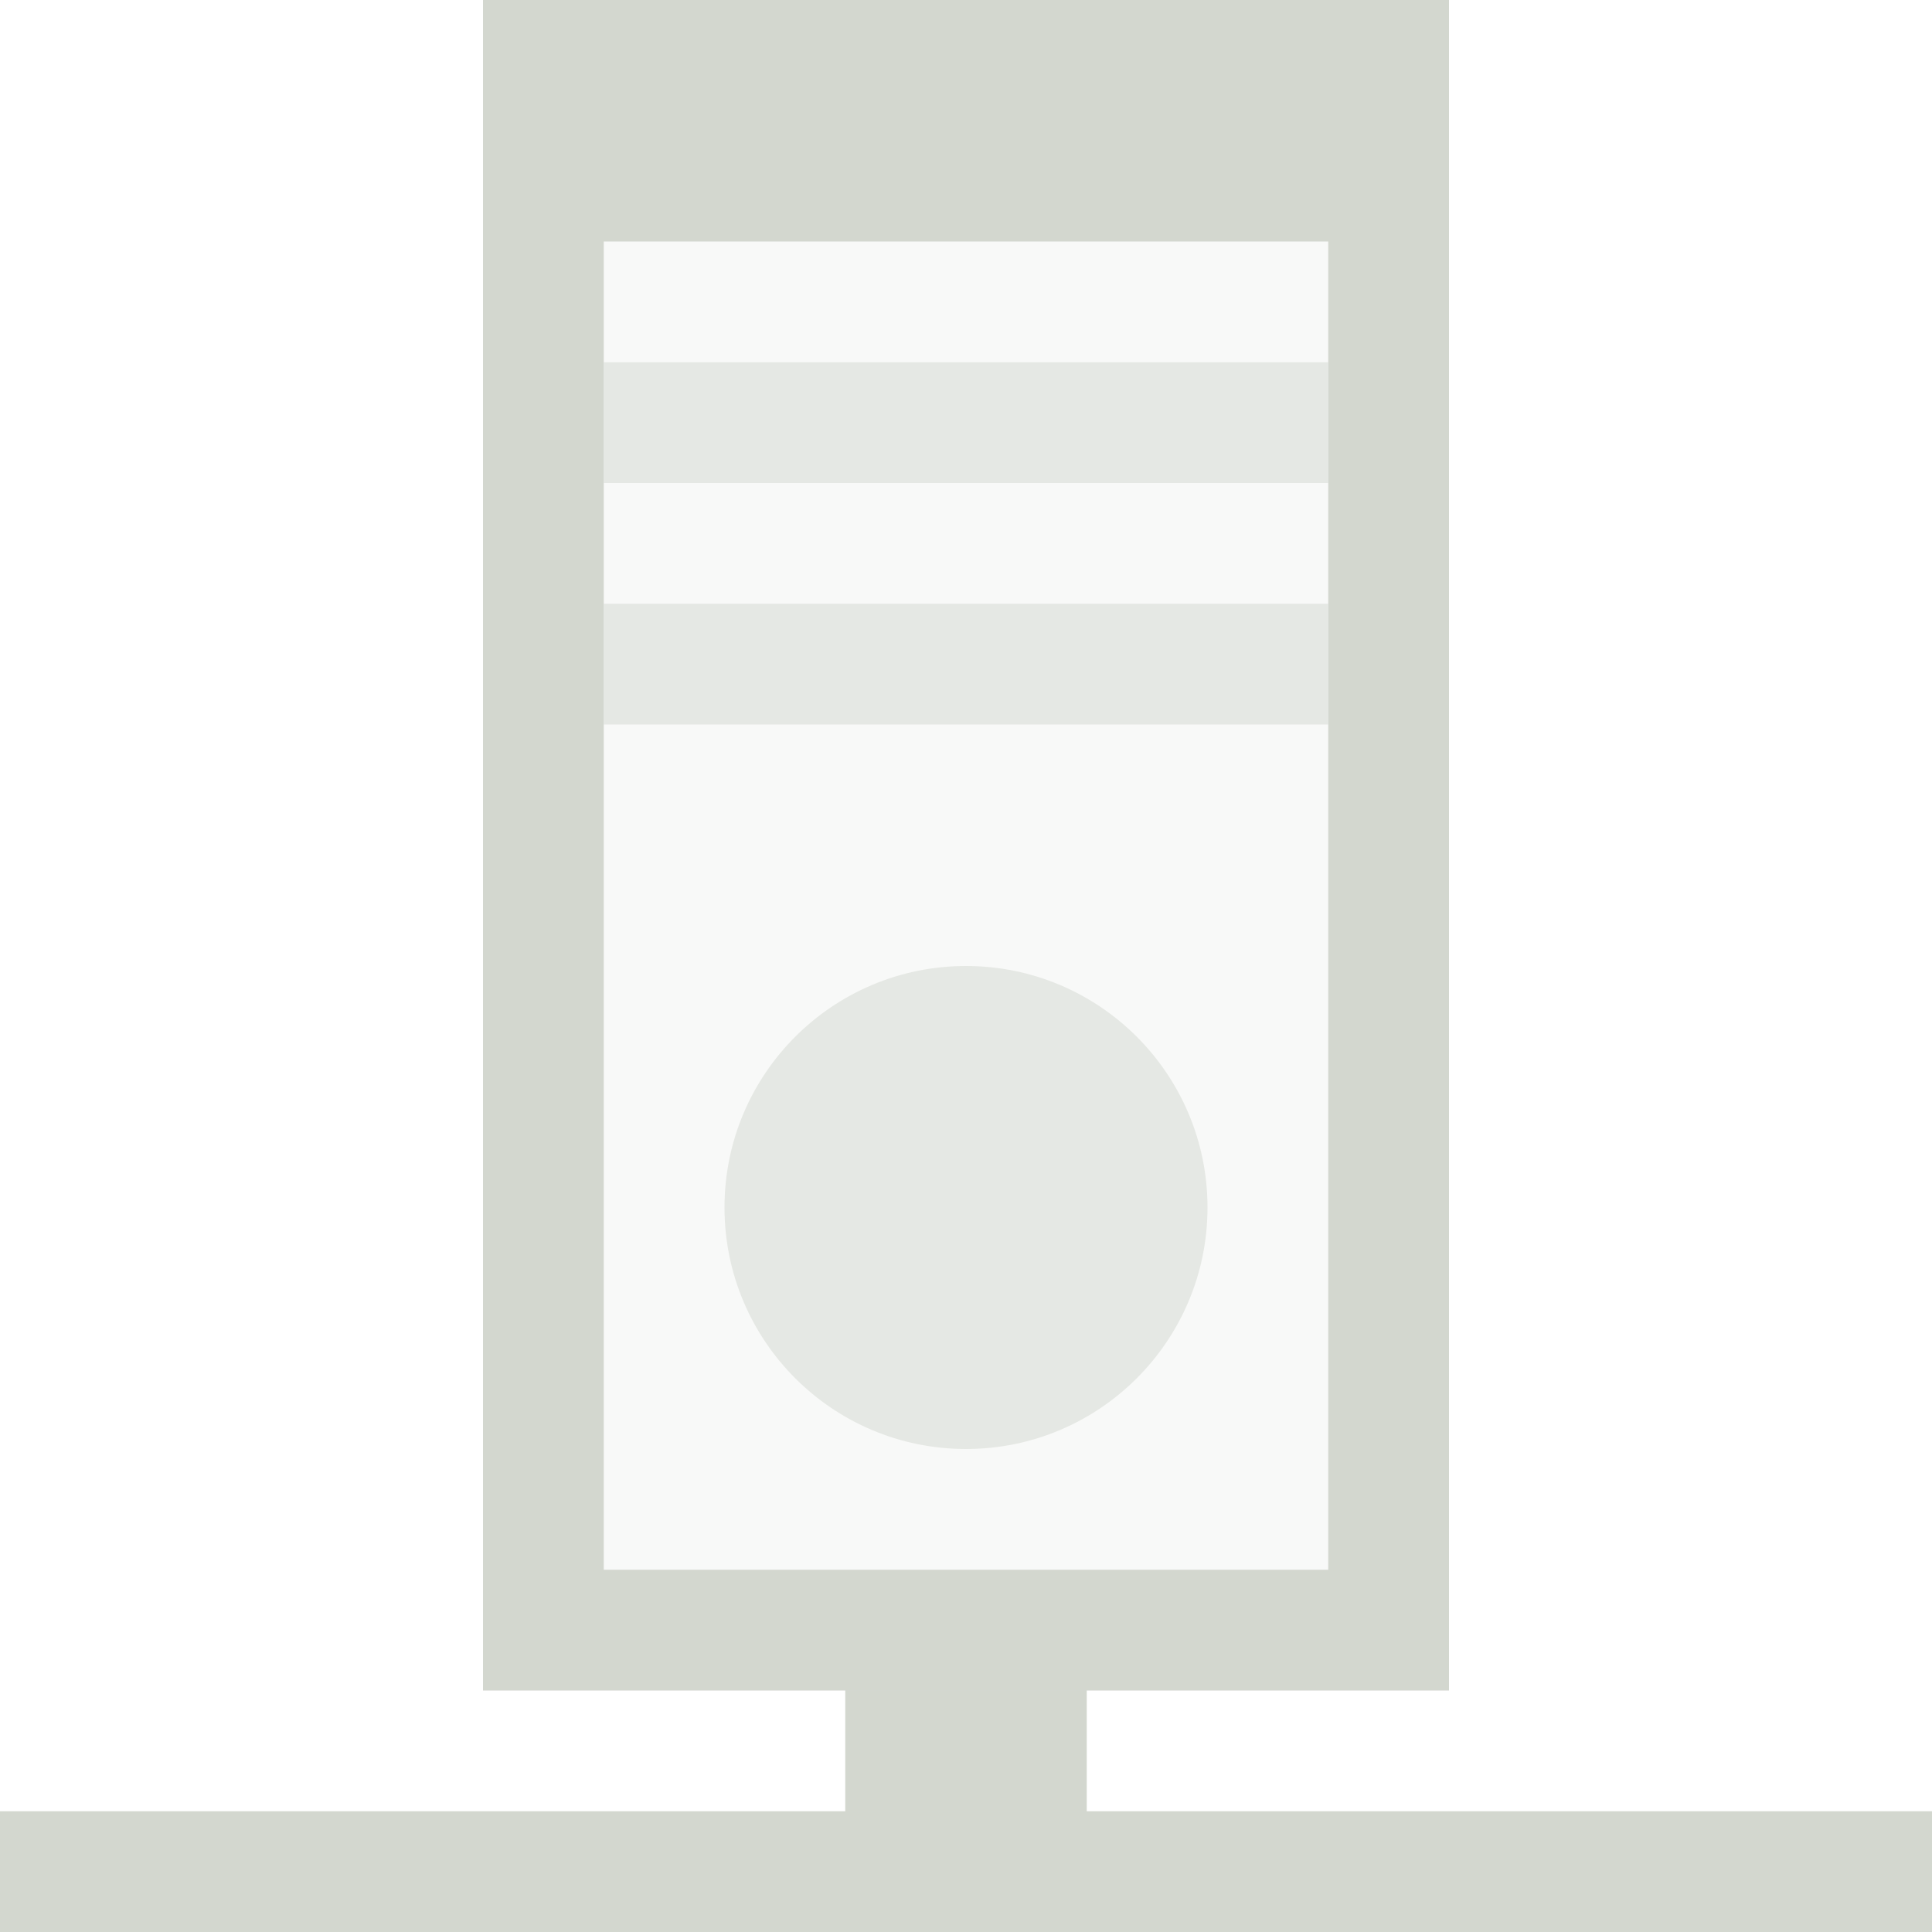
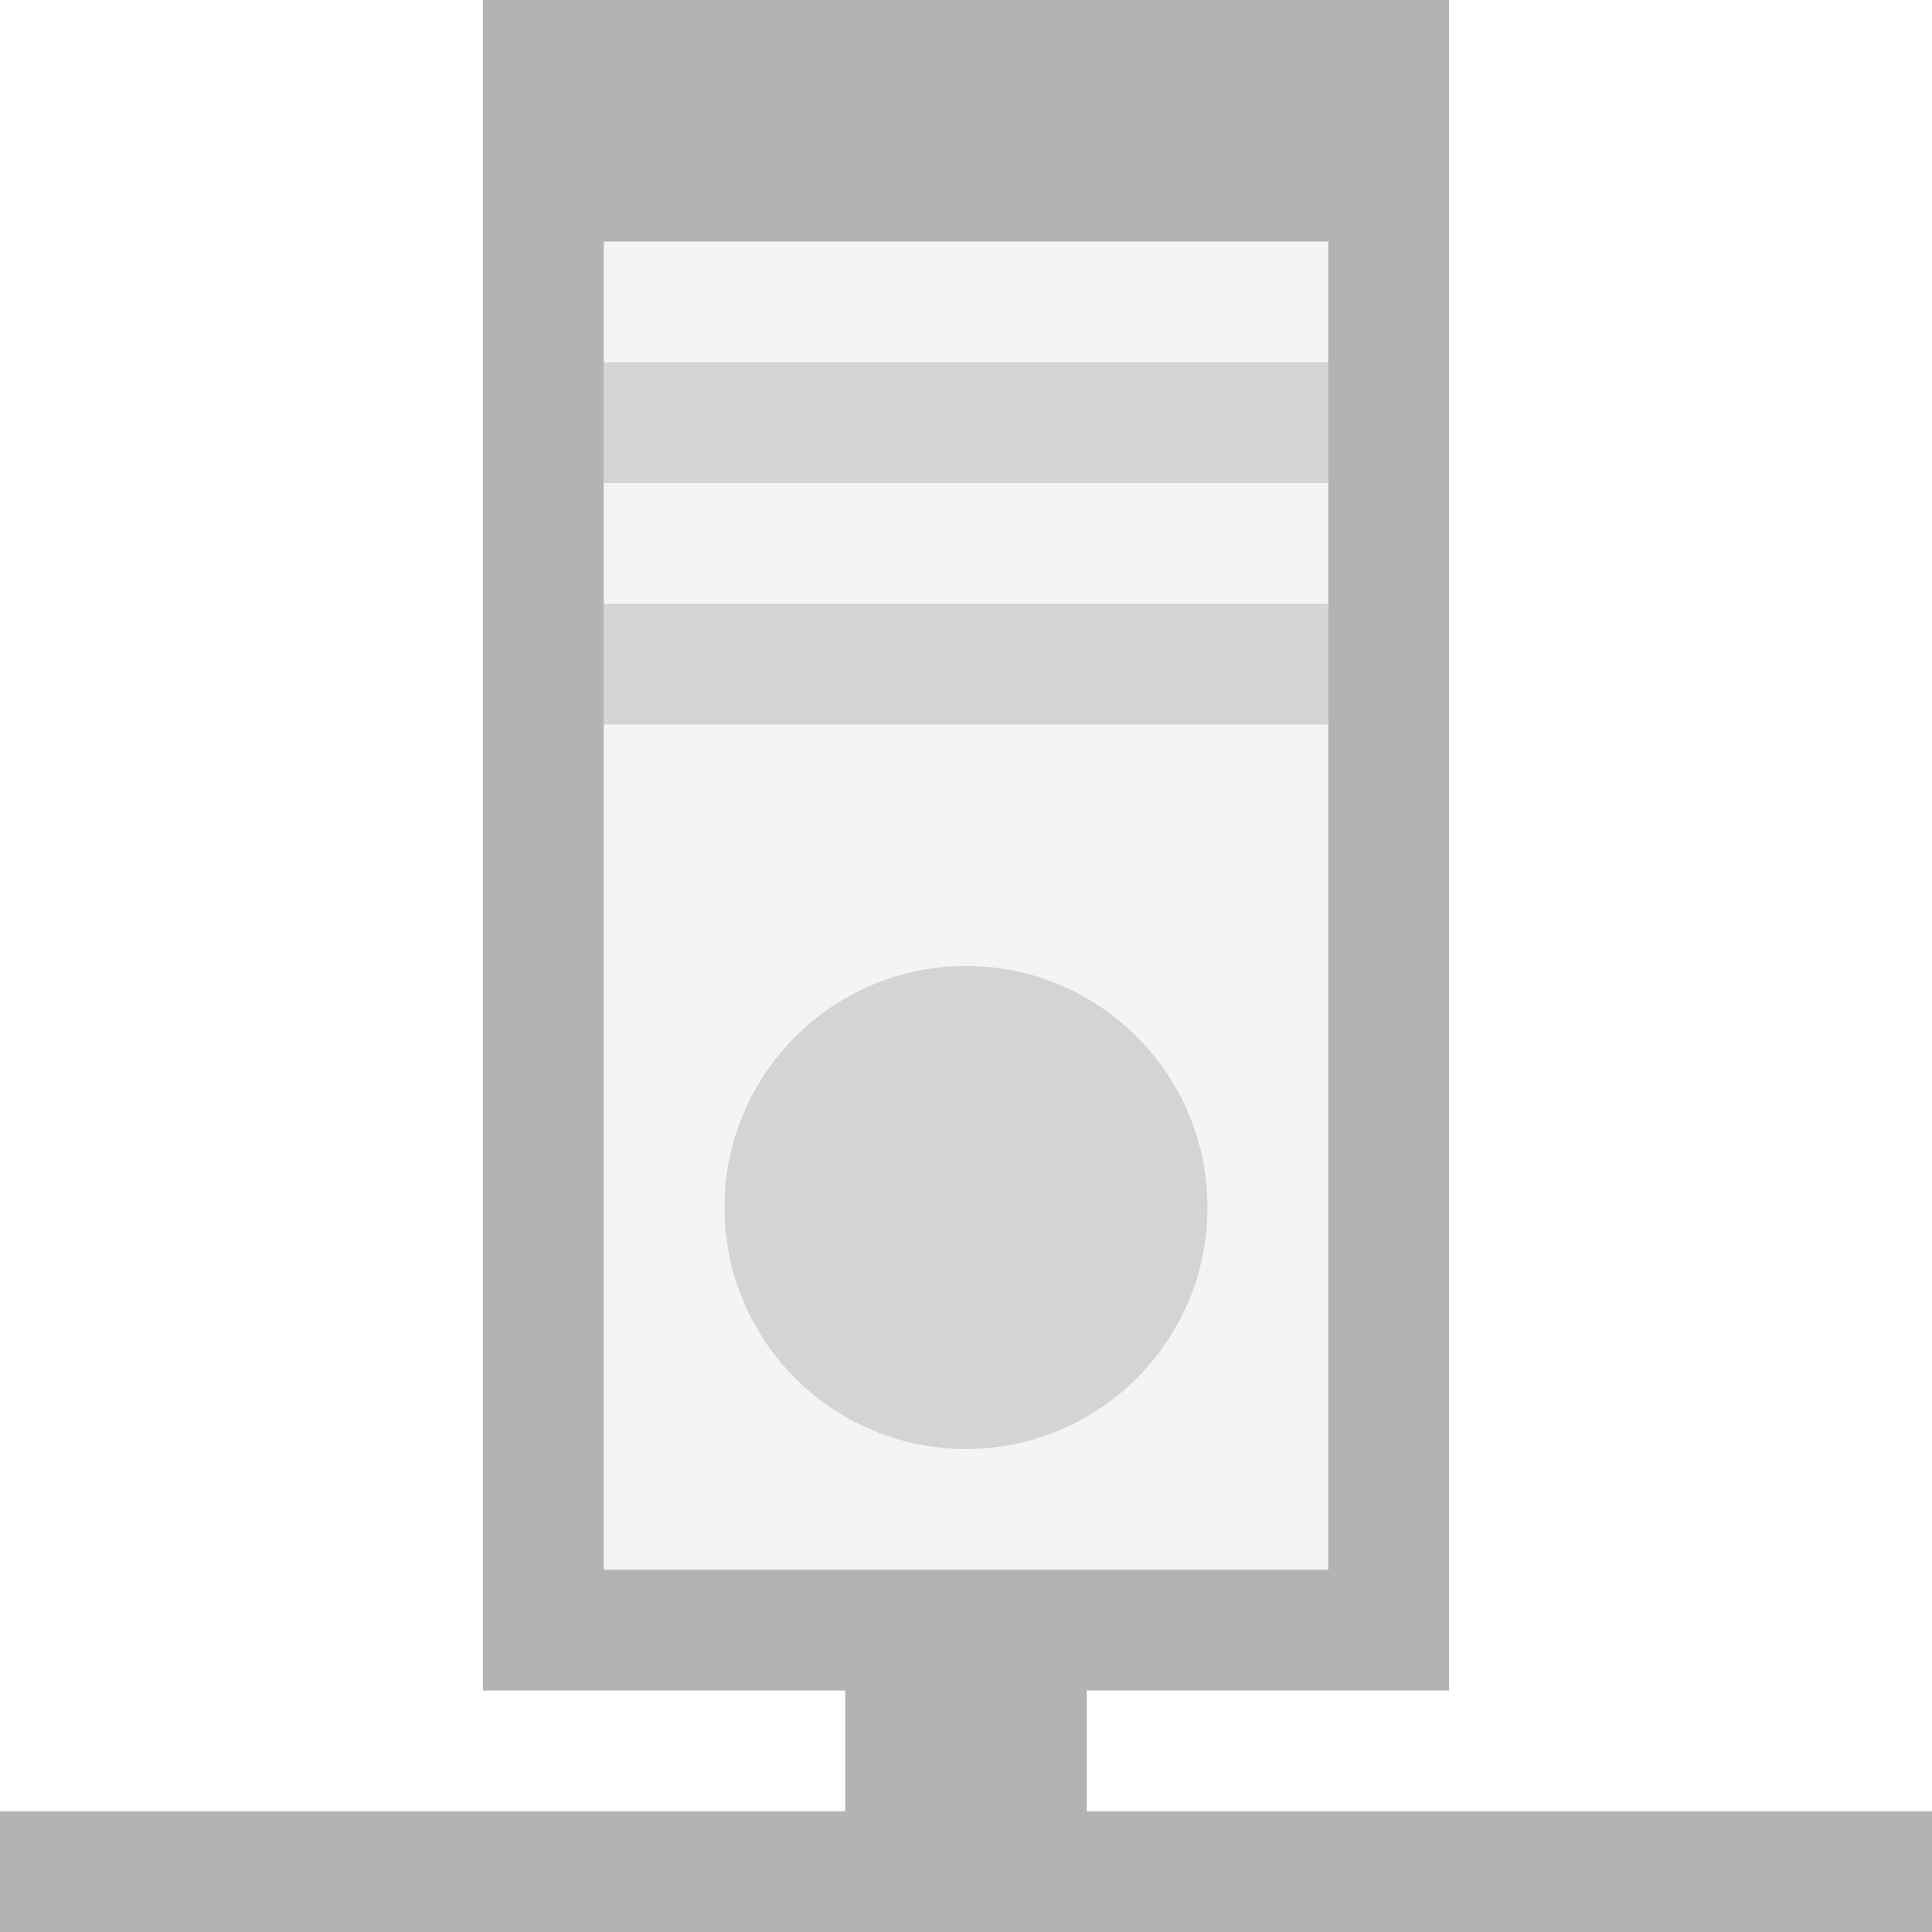
<svg xmlns="http://www.w3.org/2000/svg" version="1.1" width="16" height="16" id="svg7384">
  <defs id="defs7386" />
+   <rect style="opacity:0.15;fill:#b3b3b3;fill-opacity:1;stroke:none" id="rect3064" width="8" height="14" x="4" y="5.7220459e-05" />
  <g transform="translate(-101.0002,-217)" id="layer10" />
  <g transform="translate(-101.0002,-217)" id="layer11" />
  <g transform="translate(-101.0002,-217)" id="layer13" />
  <g transform="translate(-101.0002,-217)" id="layer14" />
  <g transform="translate(-101.0002,-217)" id="layer15" style="display:inline" />
  <g transform="translate(-101.0002,-217)" id="g71291" style="display:inline" />
  <g transform="translate(-101.0002,-217)" id="g4953" style="display:inline" />
  <g transform="translate(-101.0002,-217)" id="layer12" style="display:inline" />
  <g style="display:inline" id="g3791" transform="translate(-101.0002,-217)" />
-   <path style="fill:#d3d7cf;fill-opacity:1;stroke:none" d="M 4 0 L 4 14 L 7 14 L 7 15 L 0 15 L 0 16 L 16 16 L 16 15 L 9 15 L 9 14 L 12 14 L 12 0 L 4 0 z M 5 2 L 11 2 L 11 13 L 5 13 L 5 2 z " id="rect3046" />
-   <rect style="fill:#d3d7cf;fill-opacity:1;stroke:none;opacity:0.499" id="rect3053" width="6" height="1" x="5" y="3" />
-   <rect style="fill:#d3d7cf;fill-opacity:1;stroke:none;opacity:0.499" id="rect3055" width="6" height="1" x="5" y="5" />
-   <path style="fill:#d3d7cf;fill-opacity:1;stroke:none;opacity:0.499" id="path3057" d="m 10,10 a 2,2 0 1 1 -4,0 2,2 0 1 1 4,0 z" />
-   <rect style="opacity:0.15;fill:#d3d7cf;fill-opacity:1;stroke:none" id="rect3064" width="8" height="14" x="4" y="5.7220459e-05" />
+   <path style="fill:#b3b3b3;fill-opacity:1;stroke:none" d="M 4 0 L 4 14 L 7 14 L 7 15 L 0 15 L 0 16 L 16 16 L 16 15 L 9 15 L 9 14 L 12 14 L 12 0 L 4 0 z M 5 2 L 11 2 L 11 13 L 5 13 L 5 2 z " id="rect3046" />
+   <rect style="fill:#b3b3b3;fill-opacity:1;stroke:none;opacity:0.5" id="rect3053" width="6" height="1" x="5" y="3" />
+   <rect style="fill:#b3b3b3;fill-opacity:1;stroke:none;opacity:0.5" id="rect3055" width="6" height="1" x="5" y="5" />
+   <path style="fill:#b3b3b3;fill-opacity:1;stroke:none;opacity:0.5" id="path3057" d="m 10,10 a 2,2 0 1 1 -4,0 2,2 0 1 1 4,0 z" />
</svg>
